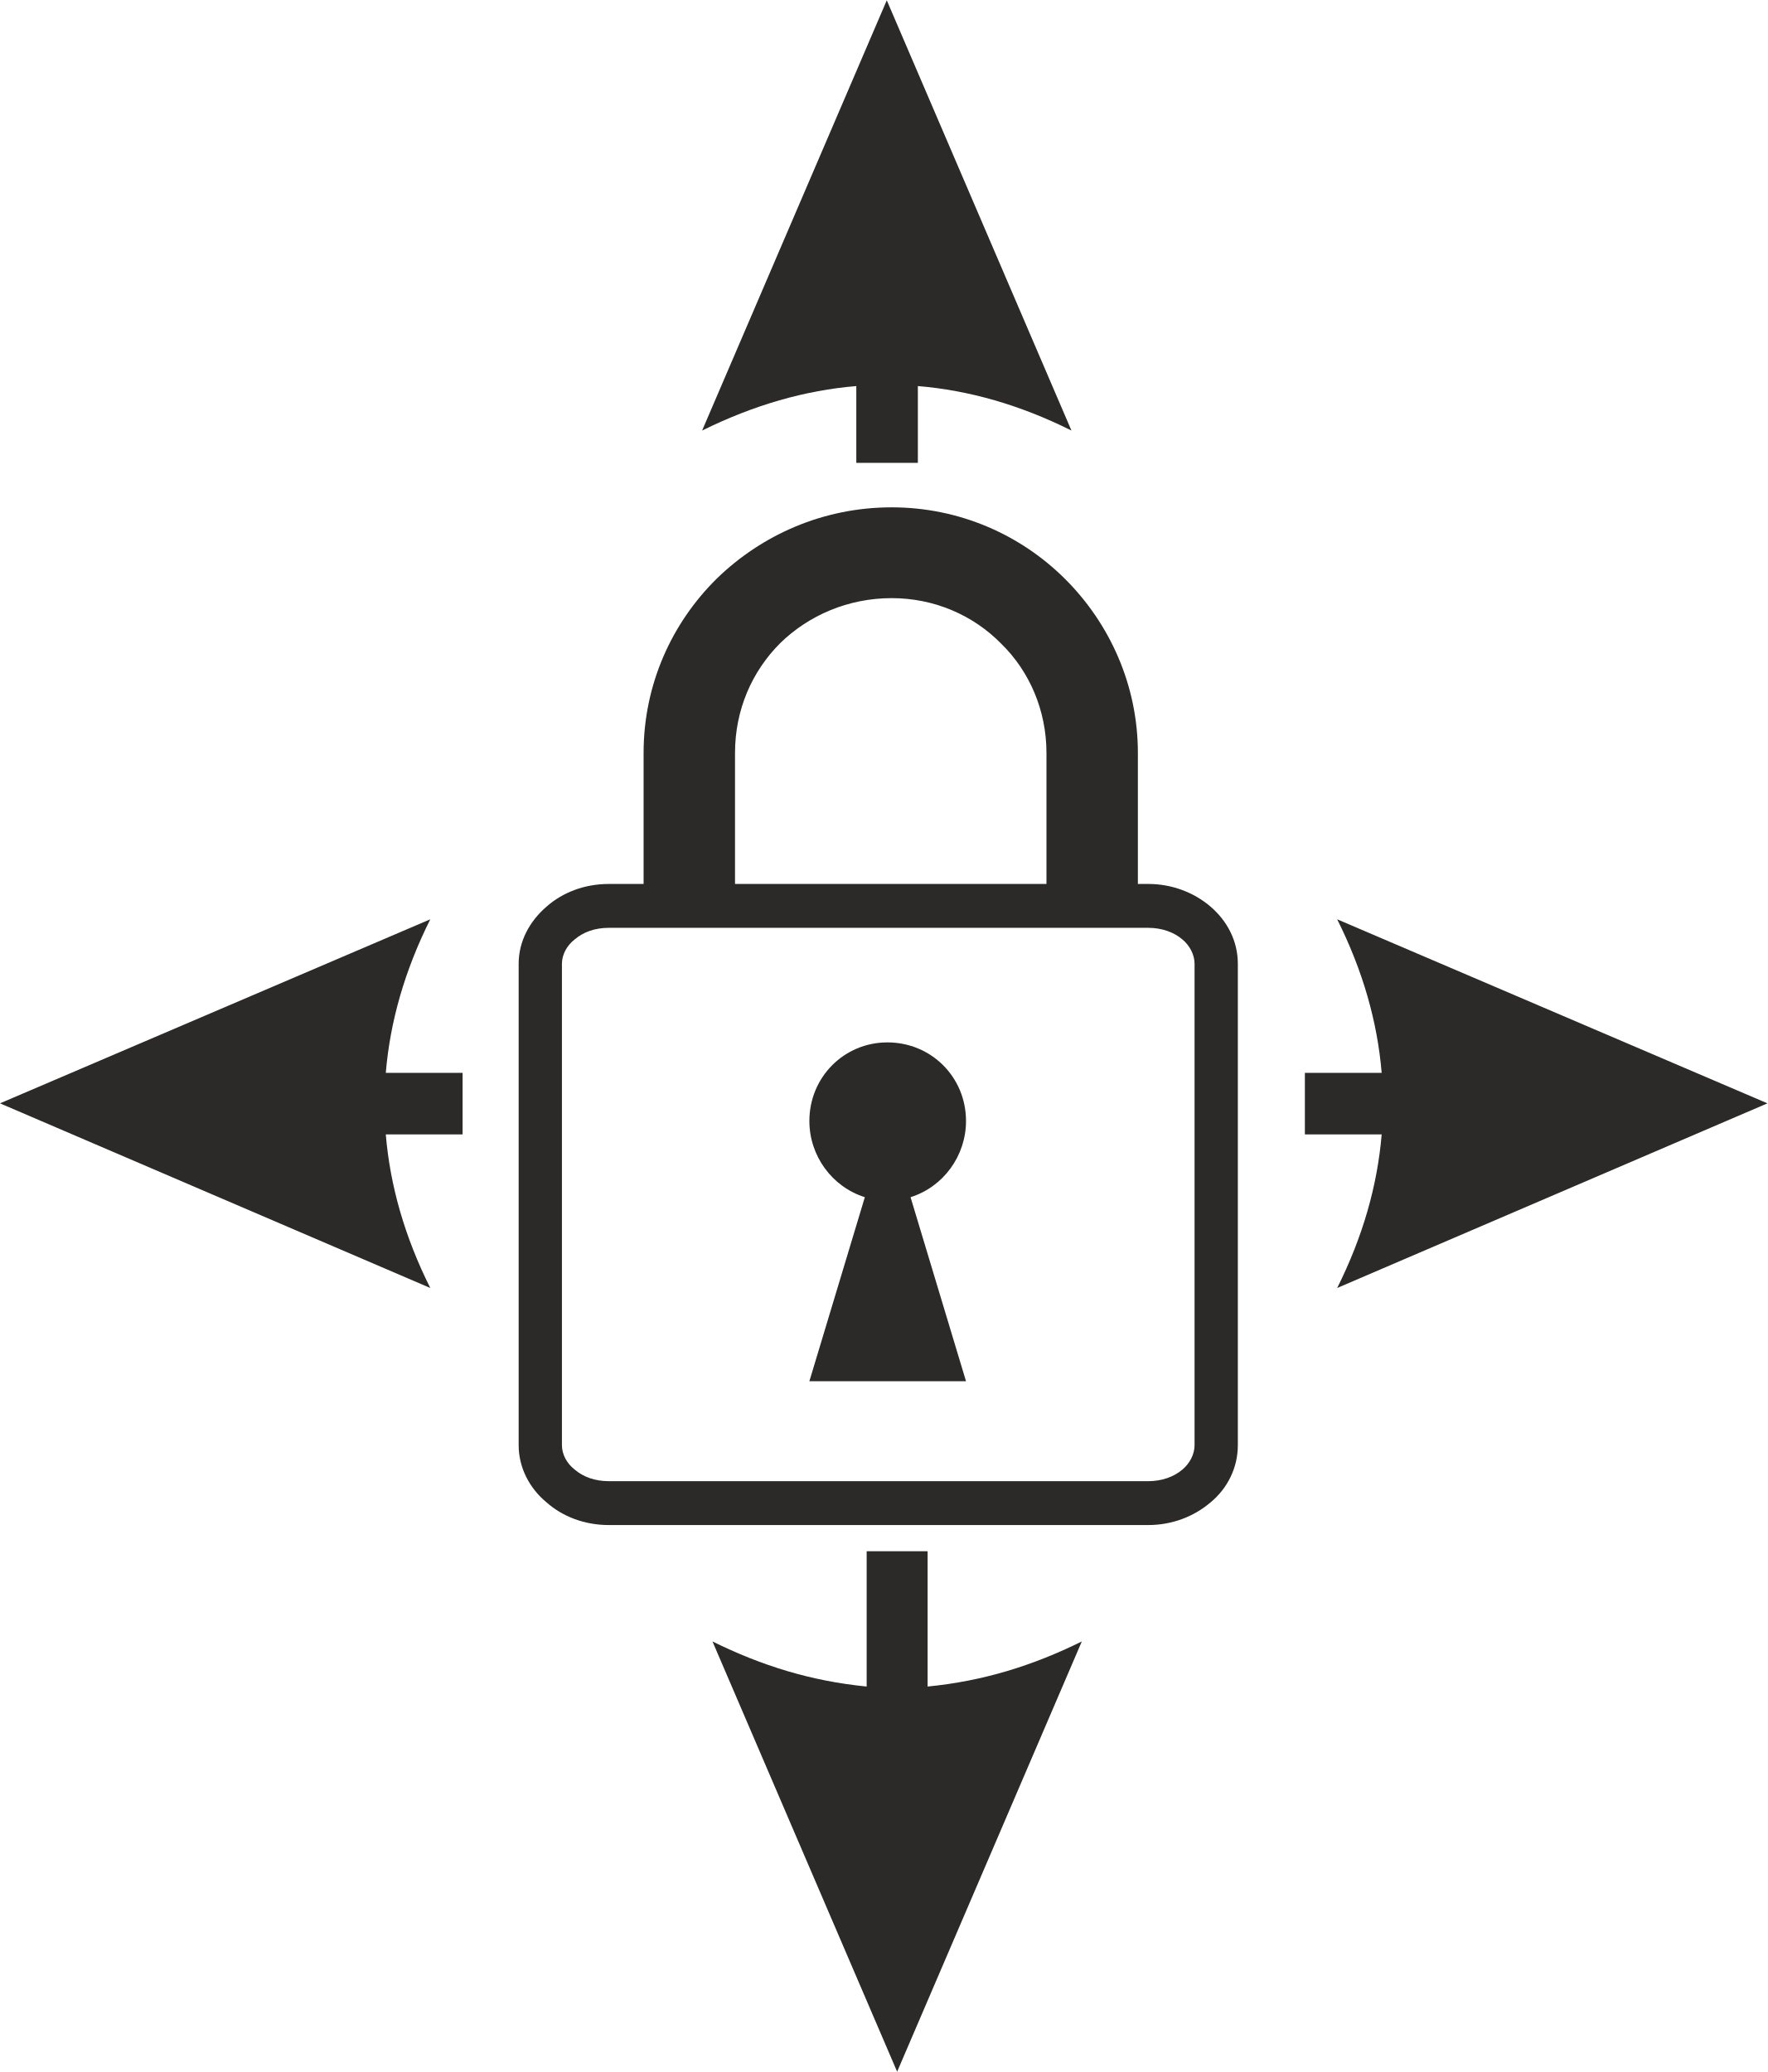
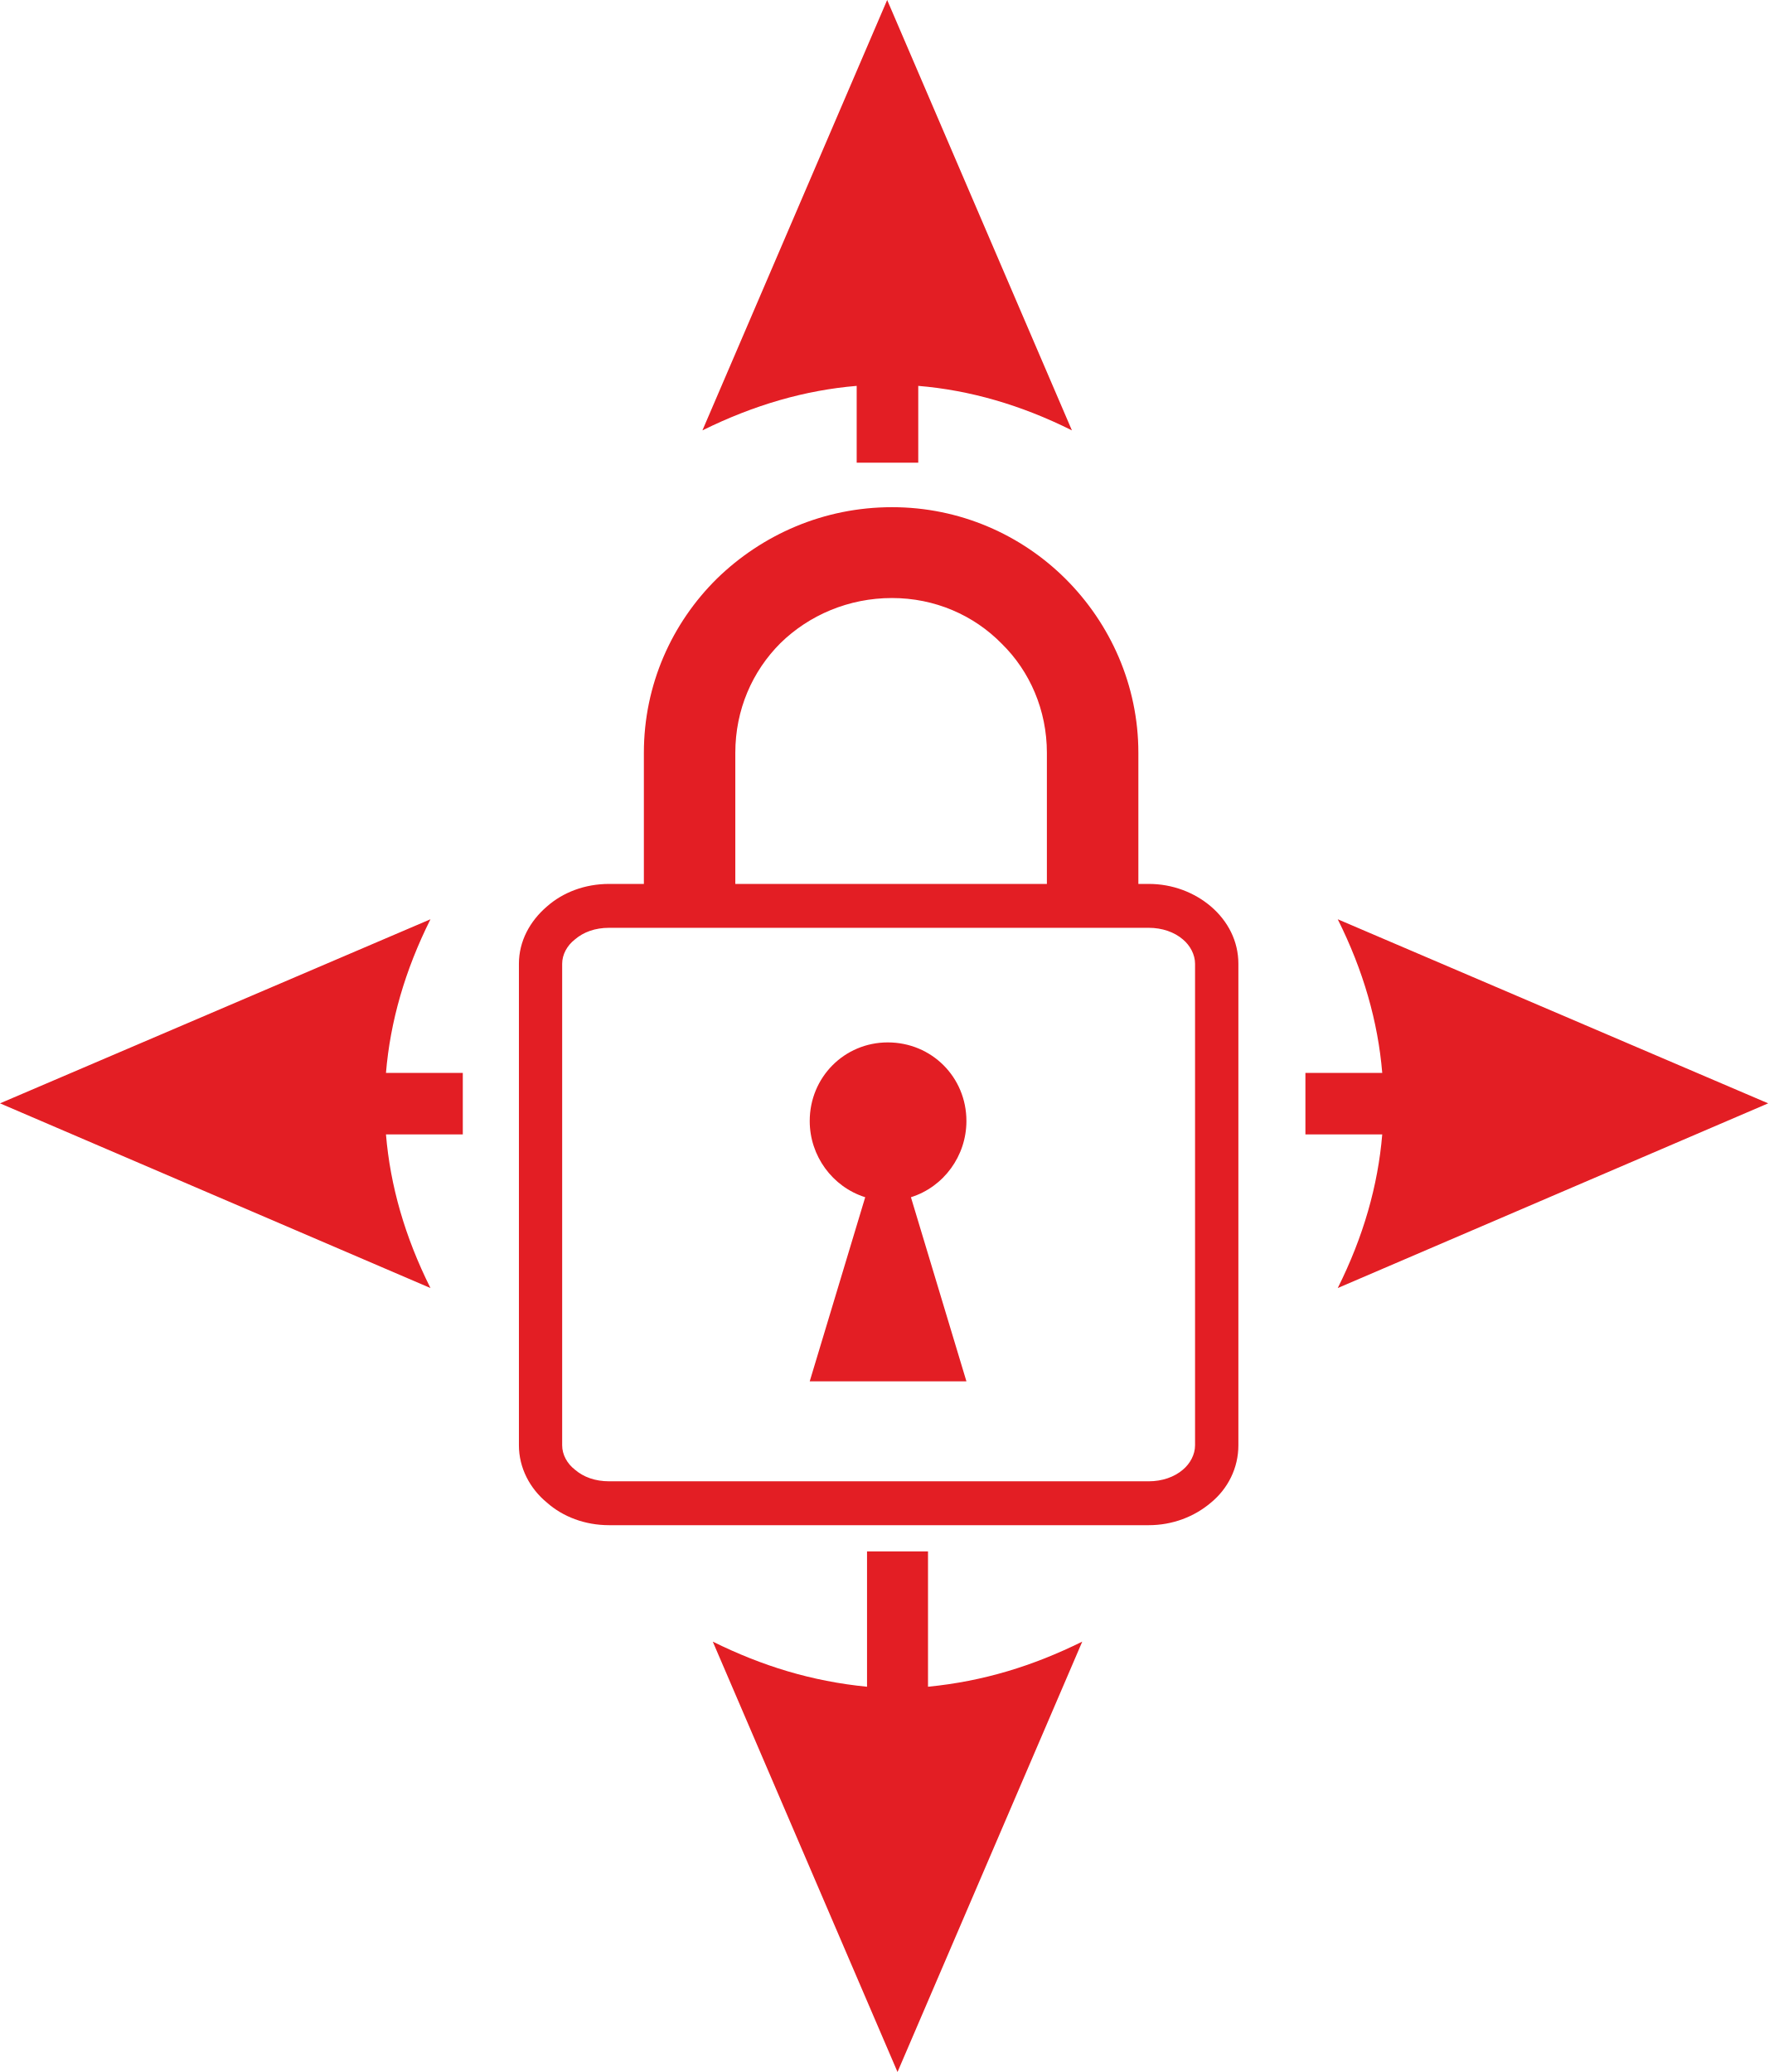
- <svg xmlns="http://www.w3.org/2000/svg" xml:space="preserve" width="29px" height="34px" version="1.1" style="shape-rendering:geometricPrecision; text-rendering:geometricPrecision; image-rendering:optimizeQuality; fill-rule:evenodd; clip-rule:evenodd" viewBox="0 0 29 33.99">
+ <svg xmlns="http://www.w3.org/2000/svg" xml:space="preserve" width="7.673mm" height="8.993mm" version="1.1" style="shape-rendering:geometricPrecision; text-rendering:geometricPrecision; image-rendering:optimizeQuality; fill-rule:evenodd; clip-rule:evenodd" viewBox="0 0 767.32 899.34">
  <defs>
    <style type="text/css">
   
-     .fil0 {fill:#2B2A29;fill-rule:nonzero}
+     .fil0 {fill:#E31E24;fill-rule:nonzero}
   
  </style>
  </defs>
  <g id="Слой_x0020_1">
-     <path class="fil0" d="M9.99 14.5l0.57 0 0 -2.15c0,-1.12 0.46,-2.13 1.2,-2.86 0.74,-0.72 1.75,-1.17 2.87,-1.17 1.11,0 2.12,0.45 2.85,1.18 0.73,0.73 1.19,1.74 1.19,2.85l0 2.15 0.17 0c0.39,0 0.75,0.14 1.02,0.37 0.28,0.24 0.45,0.57 0.45,0.94l0 7.9c0,0.37 -0.17,0.71 -0.45,0.94 -0.27,0.23 -0.63,0.37 -1.02,0.37l-8.85 0c-0.4,0 -0.76,-0.14 -1.02,-0.37 -0.28,-0.23 -0.46,-0.57 -0.46,-0.94l0 -7.9c0,-0.37 0.18,-0.7 0.46,-0.94 0.26,-0.23 0.62,-0.37 1.02,-0.37zm4.57 2.6c0.72,0 1.29,0.57 1.29,1.29 0,0.57 -0.37,1.08 -0.91,1.25l0.91 3.02 -2.57 0 0.91 -3.02c-0.54,-0.17 -0.91,-0.68 -0.91,-1.25 0,-0.72 0.57,-1.29 1.28,-1.29zm-2.5 -2.6l5.11 0 0 -2.15c0,-0.7 -0.28,-1.34 -0.74,-1.79 -0.46,-0.47 -1.1,-0.75 -1.8,-0.75 -0.71,0 -1.36,0.28 -1.83,0.74 -0.46,0.46 -0.74,1.09 -0.74,1.8l0 2.15zm6.78 0.72l-8.85 0c-0.23,0 -0.42,0.07 -0.56,0.19 -0.13,0.1 -0.21,0.25 -0.21,0.4l0 7.9c0,0.15 0.08,0.3 0.21,0.4 0.14,0.12 0.33,0.19 0.56,0.19l8.85 0c0.22,0 0.42,-0.07 0.56,-0.19 0.12,-0.1 0.2,-0.25 0.2,-0.4l0 -7.9c0,-0.15 -0.08,-0.3 -0.2,-0.4 -0.14,-0.12 -0.34,-0.19 -0.56,-0.19zm-11.25 2.38l-1.26 0c0.07,-0.84 0.31,-1.68 0.73,-2.52l-7.06 3.02 7.06 3.03c-0.42,-0.84 -0.66,-1.68 -0.73,-2.52l1.26 0 0 -1.01zm13.82 0l1.26 0c-0.07,-0.84 -0.31,-1.68 -0.73,-2.52l7.06 3.02 -7.06 3.03c0.42,-0.84 0.66,-1.68 0.73,-2.52l-1.26 0 0 -1.01zm-6.35 -10.01l0 -1.26c0.84,0.07 1.68,0.31 2.52,0.73l-3.03 -7.06 -3.03 7.06c0.85,-0.42 1.69,-0.66 2.53,-0.73l0 1.26 1.01 0zm-0.84 17.86l0 2.22c-0.91,-0.09 -1.72,-0.34 -2.53,-0.74l3.03 7.06 3.03 -7.06c-0.81,0.4 -1.62,0.65 -2.53,0.74l0 -2.22 -1 0z" />
+     <path class="fil0" d="M264.33 383.66l15.08 0 0 -56.89c0,-29.63 12.17,-56.36 31.75,-75.67 19.58,-19.05 46.3,-30.96 75.94,-30.96 29.37,0 56.09,11.91 75.41,31.22 19.31,19.31 31.49,46.04 31.49,75.41l0 56.89 4.5 0c10.32,0 19.84,3.7 26.99,9.79 7.41,6.35 11.91,15.08 11.91,24.87l0 209.02c0,9.79 -4.5,18.79 -11.91,24.87 -7.14,6.09 -16.67,9.79 -26.99,9.79l-234.16 0c-10.58,0 -20.11,-3.7 -26.99,-9.79 -7.41,-6.09 -12.17,-15.08 -12.17,-24.87l0 -209.02c0,-9.79 4.76,-18.52 12.17,-24.87 6.88,-6.09 16.4,-9.79 26.99,-9.79l-0.01 0zm120.92 68.79c19.05,0 34.13,15.08 34.13,34.13 0,15.08 -9.79,28.58 -24.08,33.07l24.08 79.9 -68 0 24.08 -79.9c-14.29,-4.5 -24.08,-17.99 -24.08,-33.07 0,-19.05 15.08,-34.13 33.87,-34.13zm-66.15 -68.79l135.2 0 0 -56.89c0,-18.52 -7.41,-35.45 -19.58,-47.36 -12.17,-12.44 -29.1,-19.84 -47.63,-19.84 -18.79,0 -35.98,7.41 -48.42,19.58 -12.17,12.17 -19.58,28.84 -19.58,47.63l0 56.89 0.01 -0.01zm179.39 19.05l-234.16 0c-6.09,0 -11.11,1.85 -14.82,5.03 -3.44,2.65 -5.56,6.61 -5.56,10.58l0 209.02c0,3.97 2.12,7.94 5.56,10.58 3.7,3.18 8.73,5.03 14.82,5.03l234.16 0c5.82,0 11.11,-1.85 14.82,-5.03 3.18,-2.65 5.29,-6.61 5.29,-10.58l0 -209.02c0,-3.97 -2.12,-7.94 -5.29,-10.58 -3.7,-3.18 -9,-5.03 -14.82,-5.03zm-297.66 62.97l-33.34 0c1.85,-22.23 8.2,-44.45 19.31,-66.68l-186.8 79.9 186.8 80.17c-11.11,-22.23 -17.46,-44.45 -19.31,-66.68l33.34 0 0 -26.72 0 0.01zm365.66 0l33.34 0c-1.85,-22.23 -8.2,-44.45 -19.31,-66.68l186.8 79.9 -186.8 80.17c11.11,-22.23 17.46,-44.45 19.31,-66.68l-33.34 0 0 -26.72 0 0.01zm-168.01 -264.85l0 -33.34c22.23,1.85 44.45,8.2 66.68,19.31l-80.17 -186.8 -80.17 186.8c22.49,-11.11 44.71,-17.46 66.94,-19.31l0 33.34 26.72 0zm-22.23 472.55l0 58.74c-24.08,-2.38 -45.51,-9 -66.94,-19.58l80.17 186.8 80.17 -186.8c-21.43,10.58 -42.86,17.2 -66.94,19.58l0 -58.74 -26.46 0z" />
  </g>
</svg>
